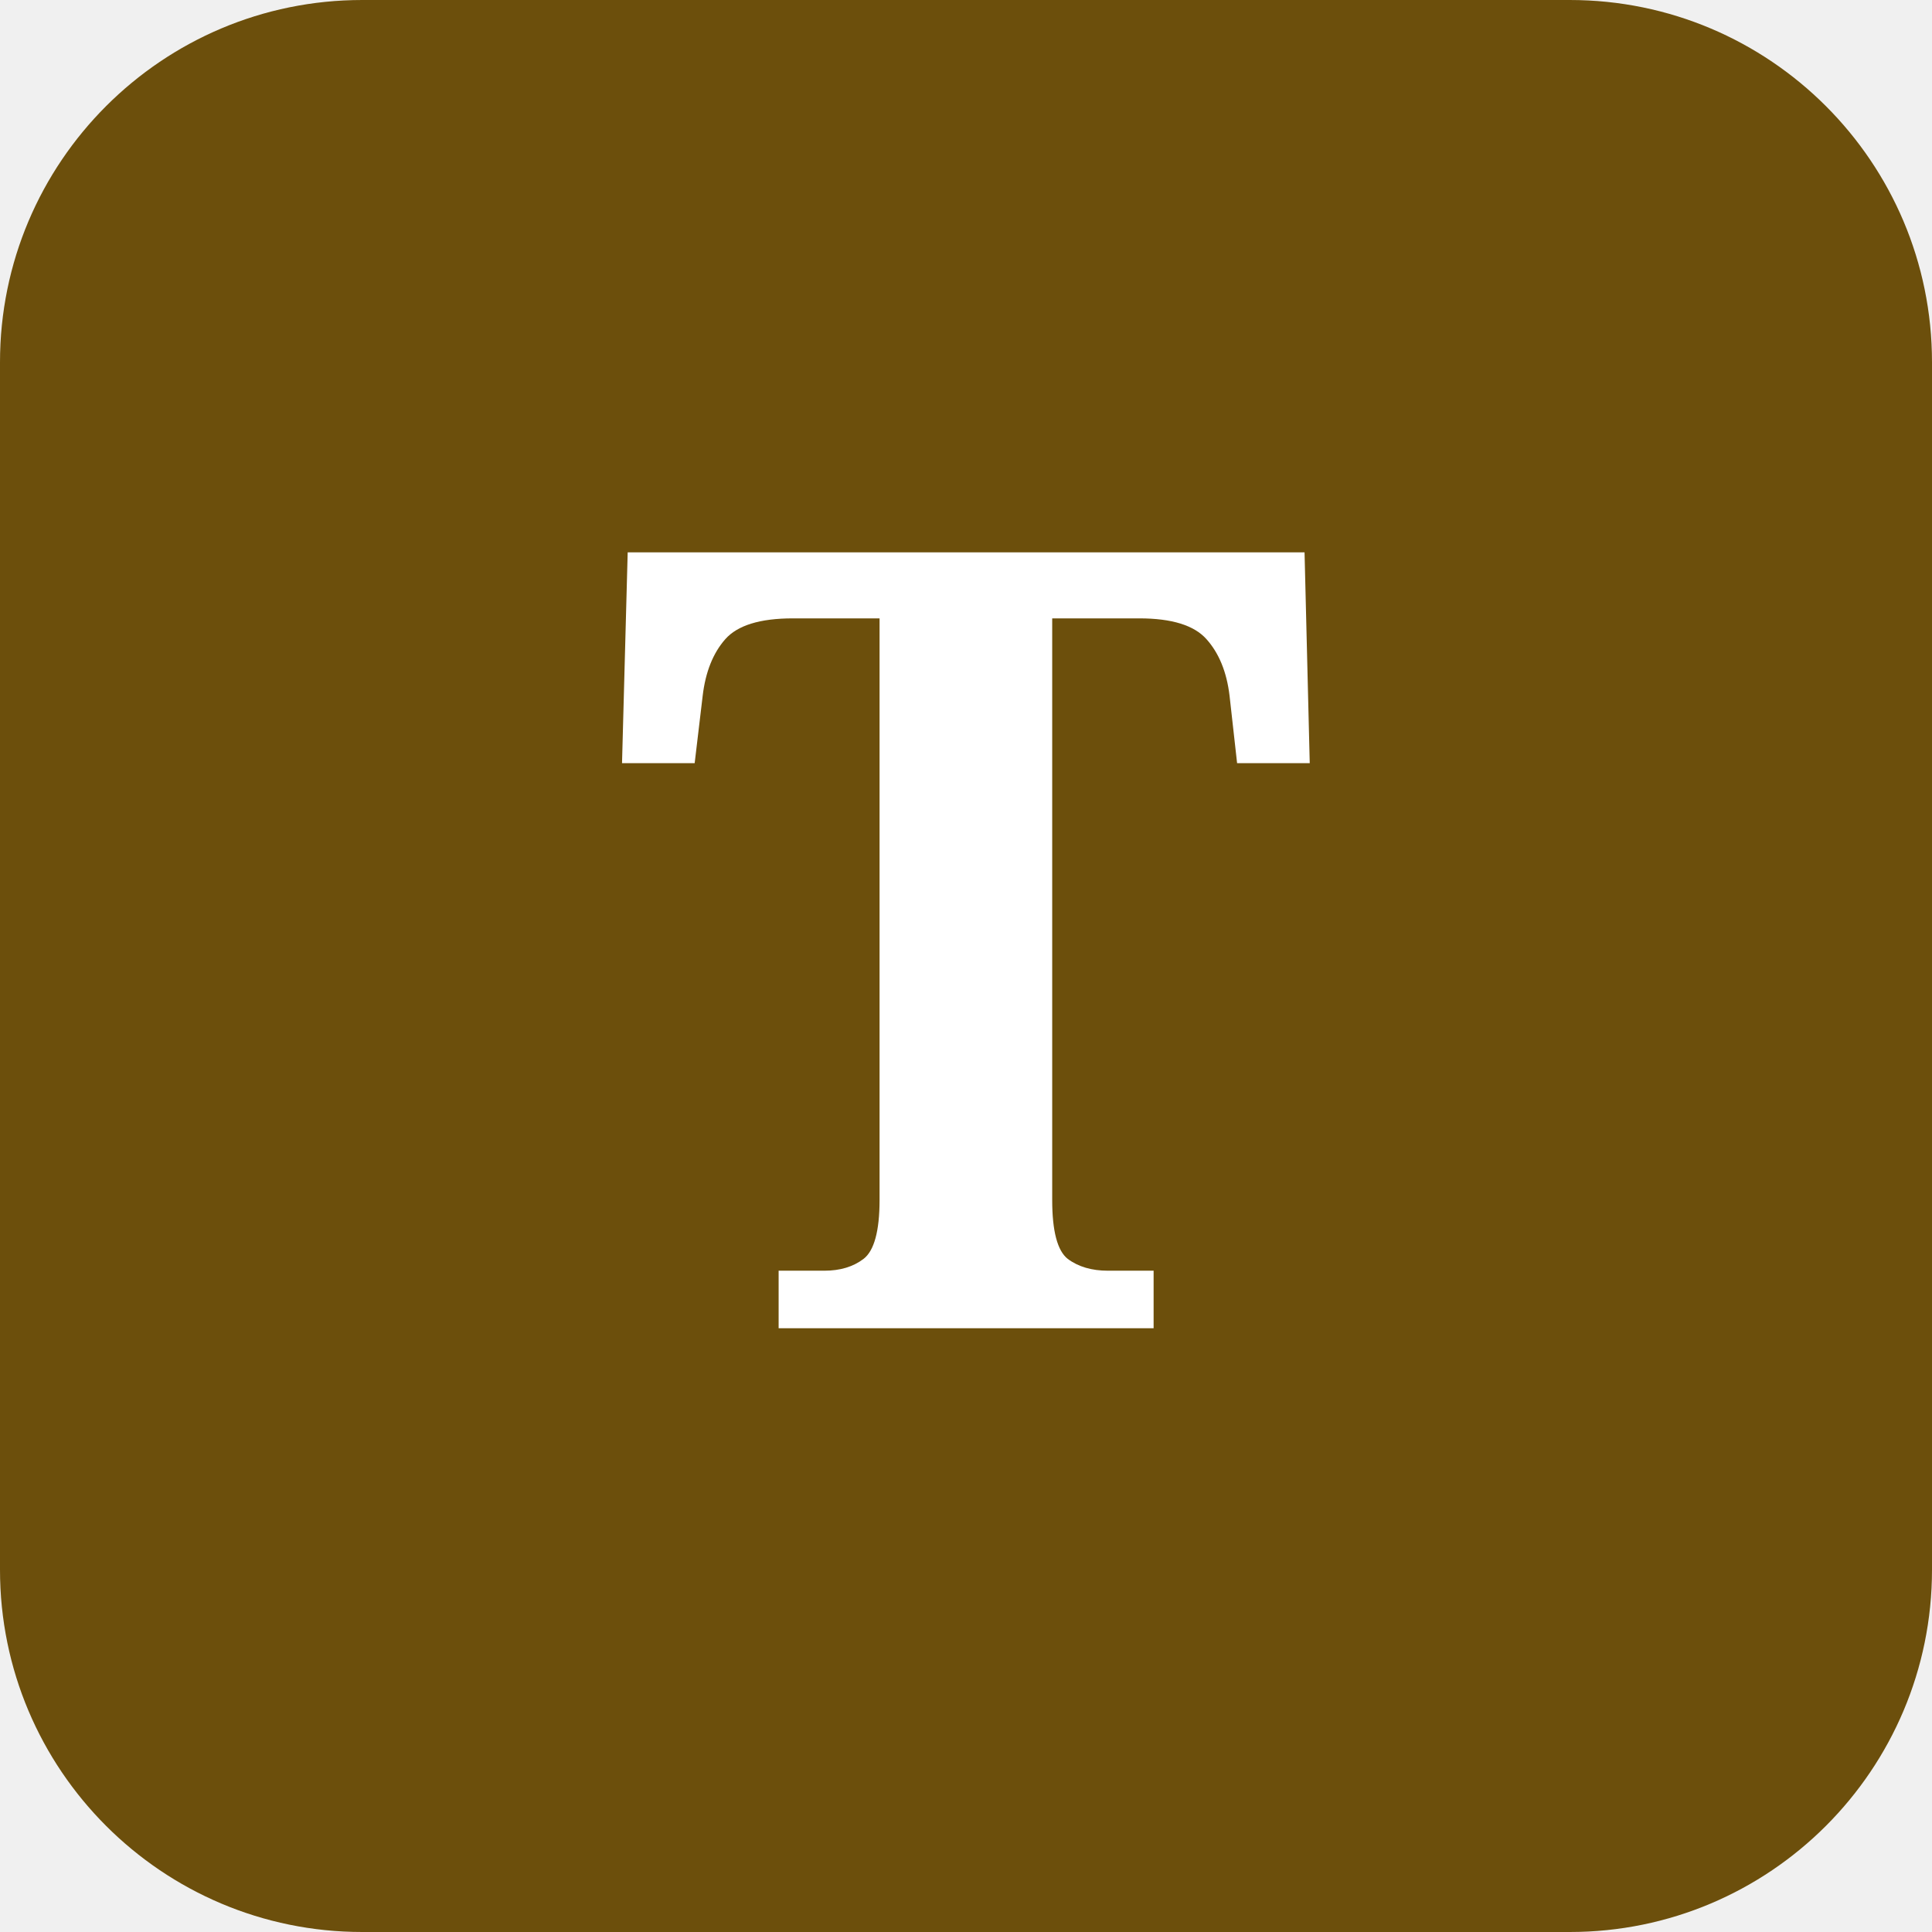
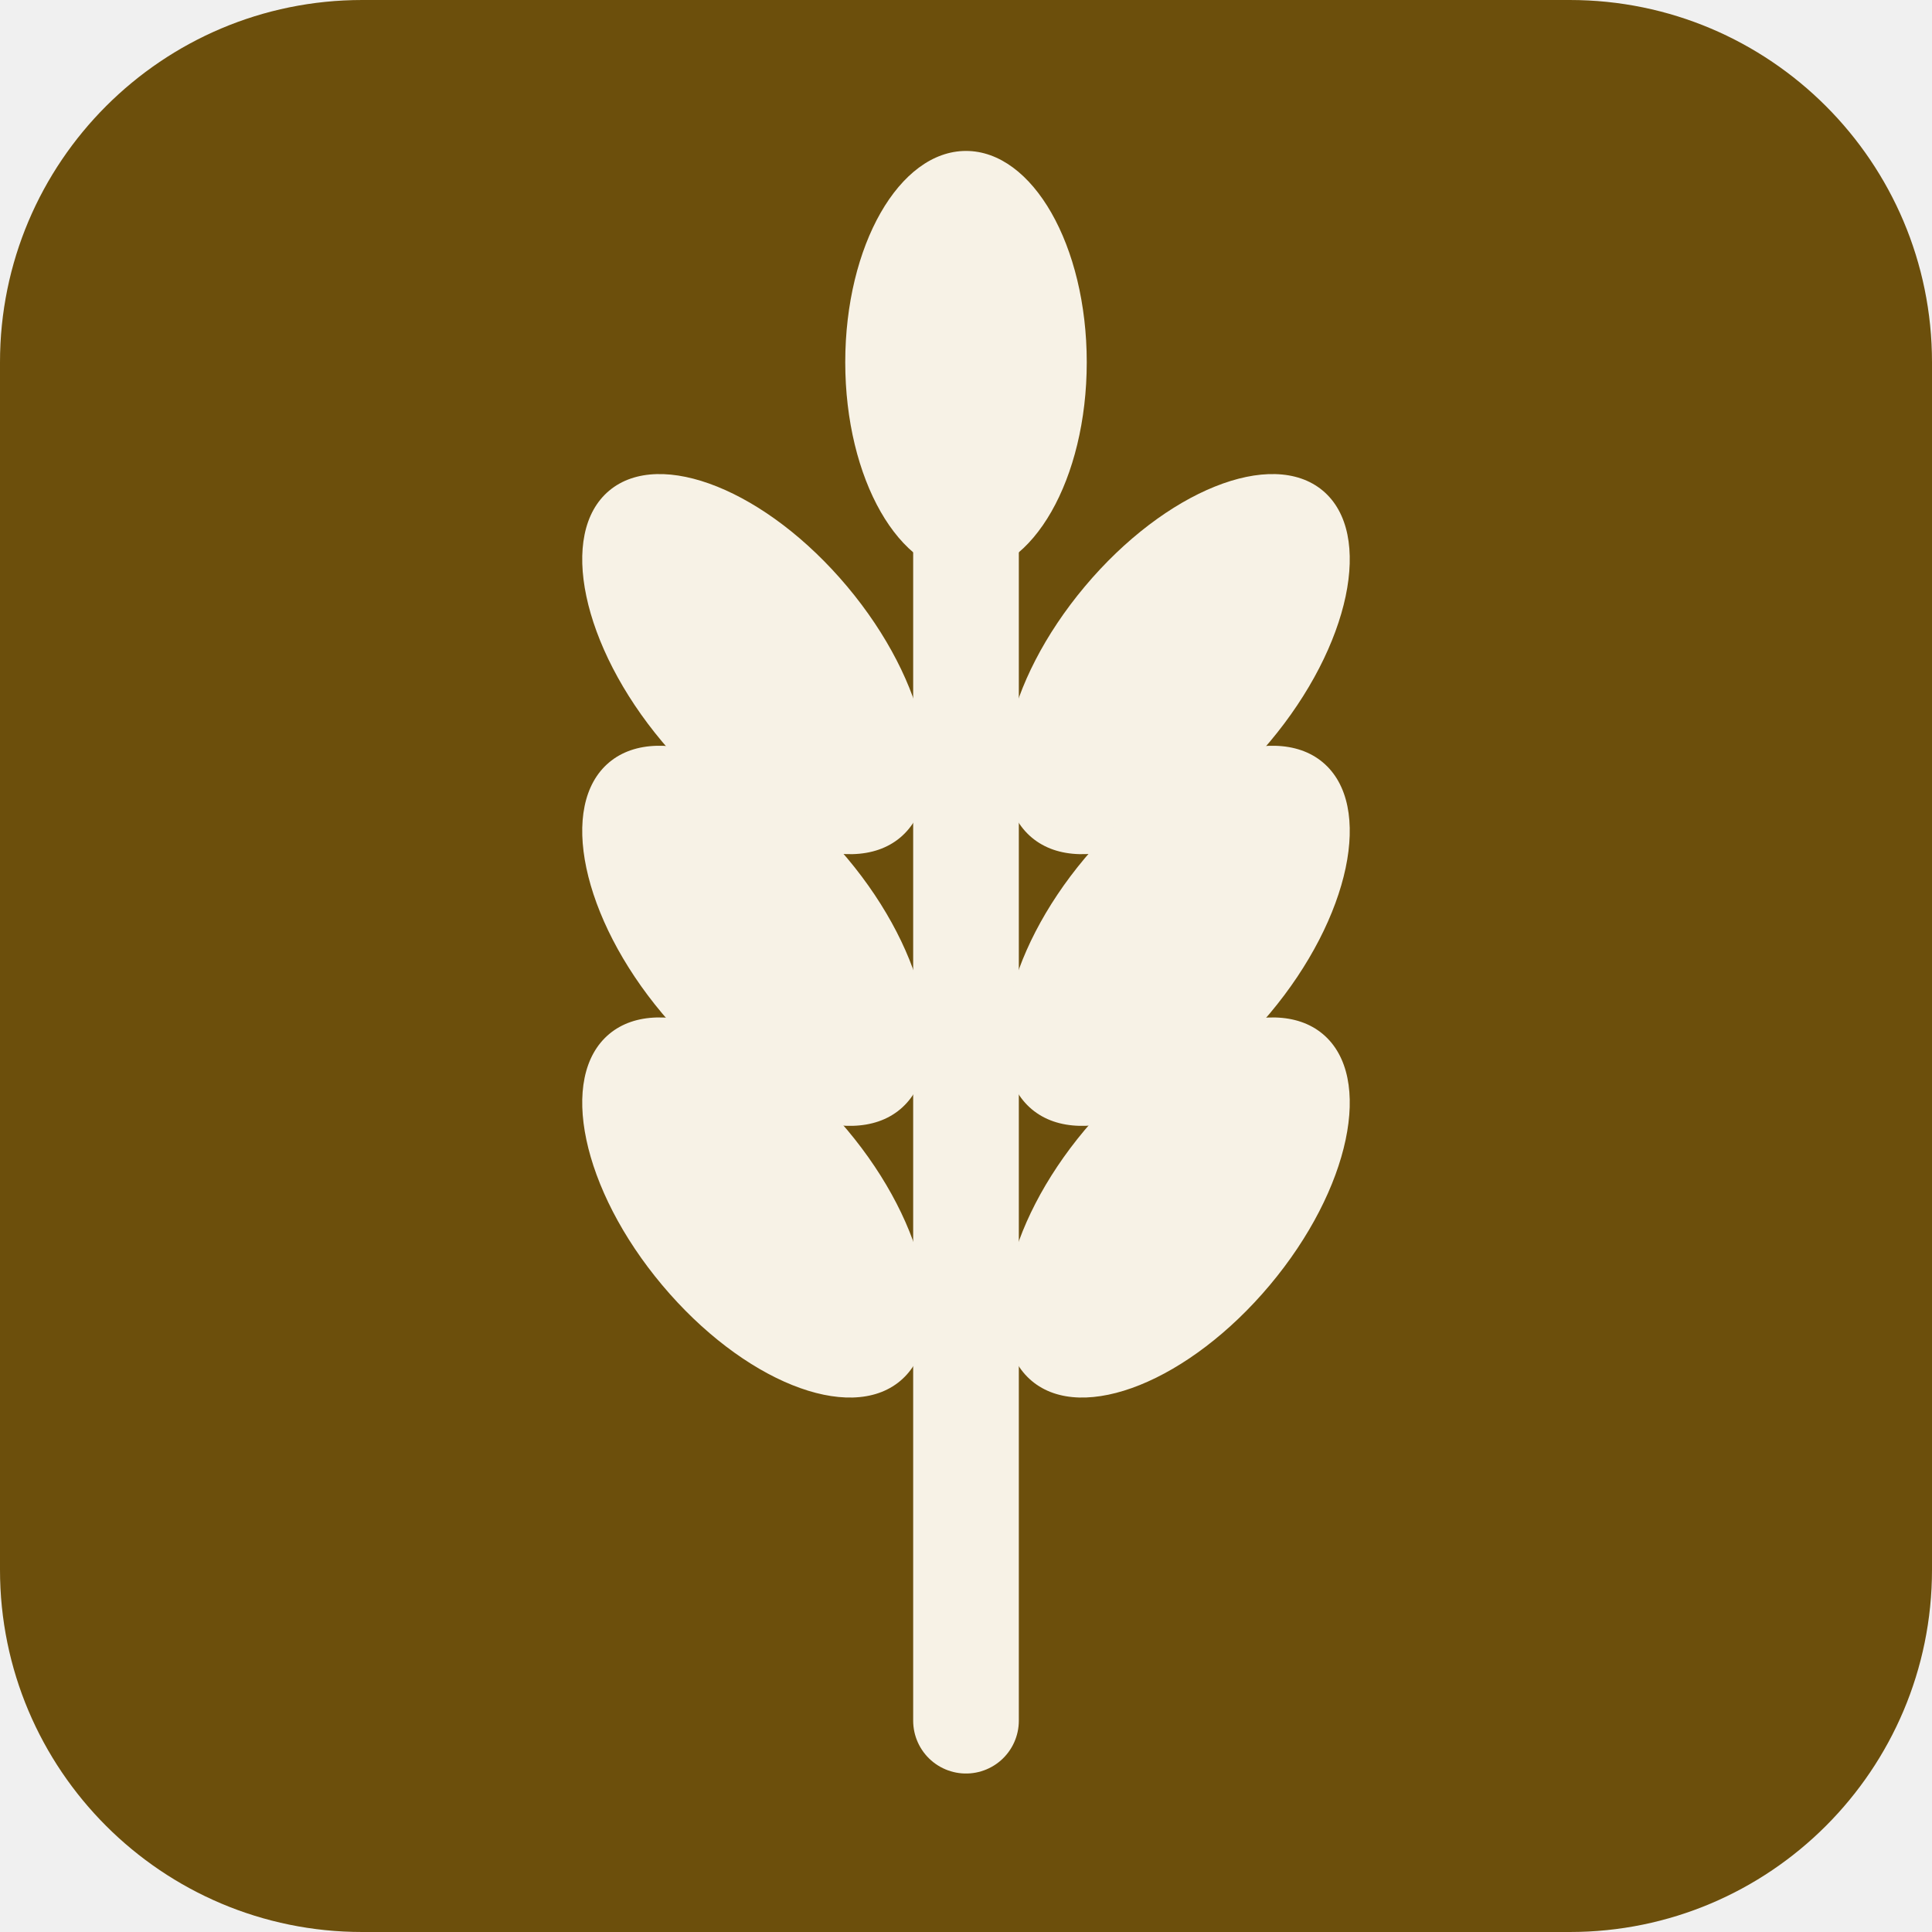
<svg xmlns="http://www.w3.org/2000/svg" viewBox="0 0 64 64">
  <rect width="64" height="64" rx="12" fill="#6C4F0C" />
-   <text x="32" y="44" font-family="Georgia, serif" font-size="36" font-weight="700" fill="#fff" text-anchor="middle">T</text>
+   <path d="M32 18 V57" stroke="#F7F2E6" stroke-width="3.5" stroke-linecap="round" />
+   <g fill="#F7F2E6">
+     <ellipse cx="32" cy="12" rx="4" ry="7" />
+     <ellipse cx="25" cy="22" rx="4" ry="7.5" transform="rotate(-40 25 22)" />
+     <ellipse cx="39" cy="22" rx="4" ry="7.5" transform="rotate(40 39 22)" />
+     <ellipse cx="25" cy="31" rx="4" ry="7.5" transform="rotate(-40 25 31)" />
+     <ellipse cx="39" cy="31" rx="4" ry="7.5" transform="rotate(40 39 31)" />
+     <ellipse cx="25" cy="40" rx="4" ry="7.5" transform="rotate(-40 25 40)" />
+     <ellipse cx="39" cy="40" rx="4" ry="7.5" transform="rotate(40 39 40)" />
+   </g>
</svg>
